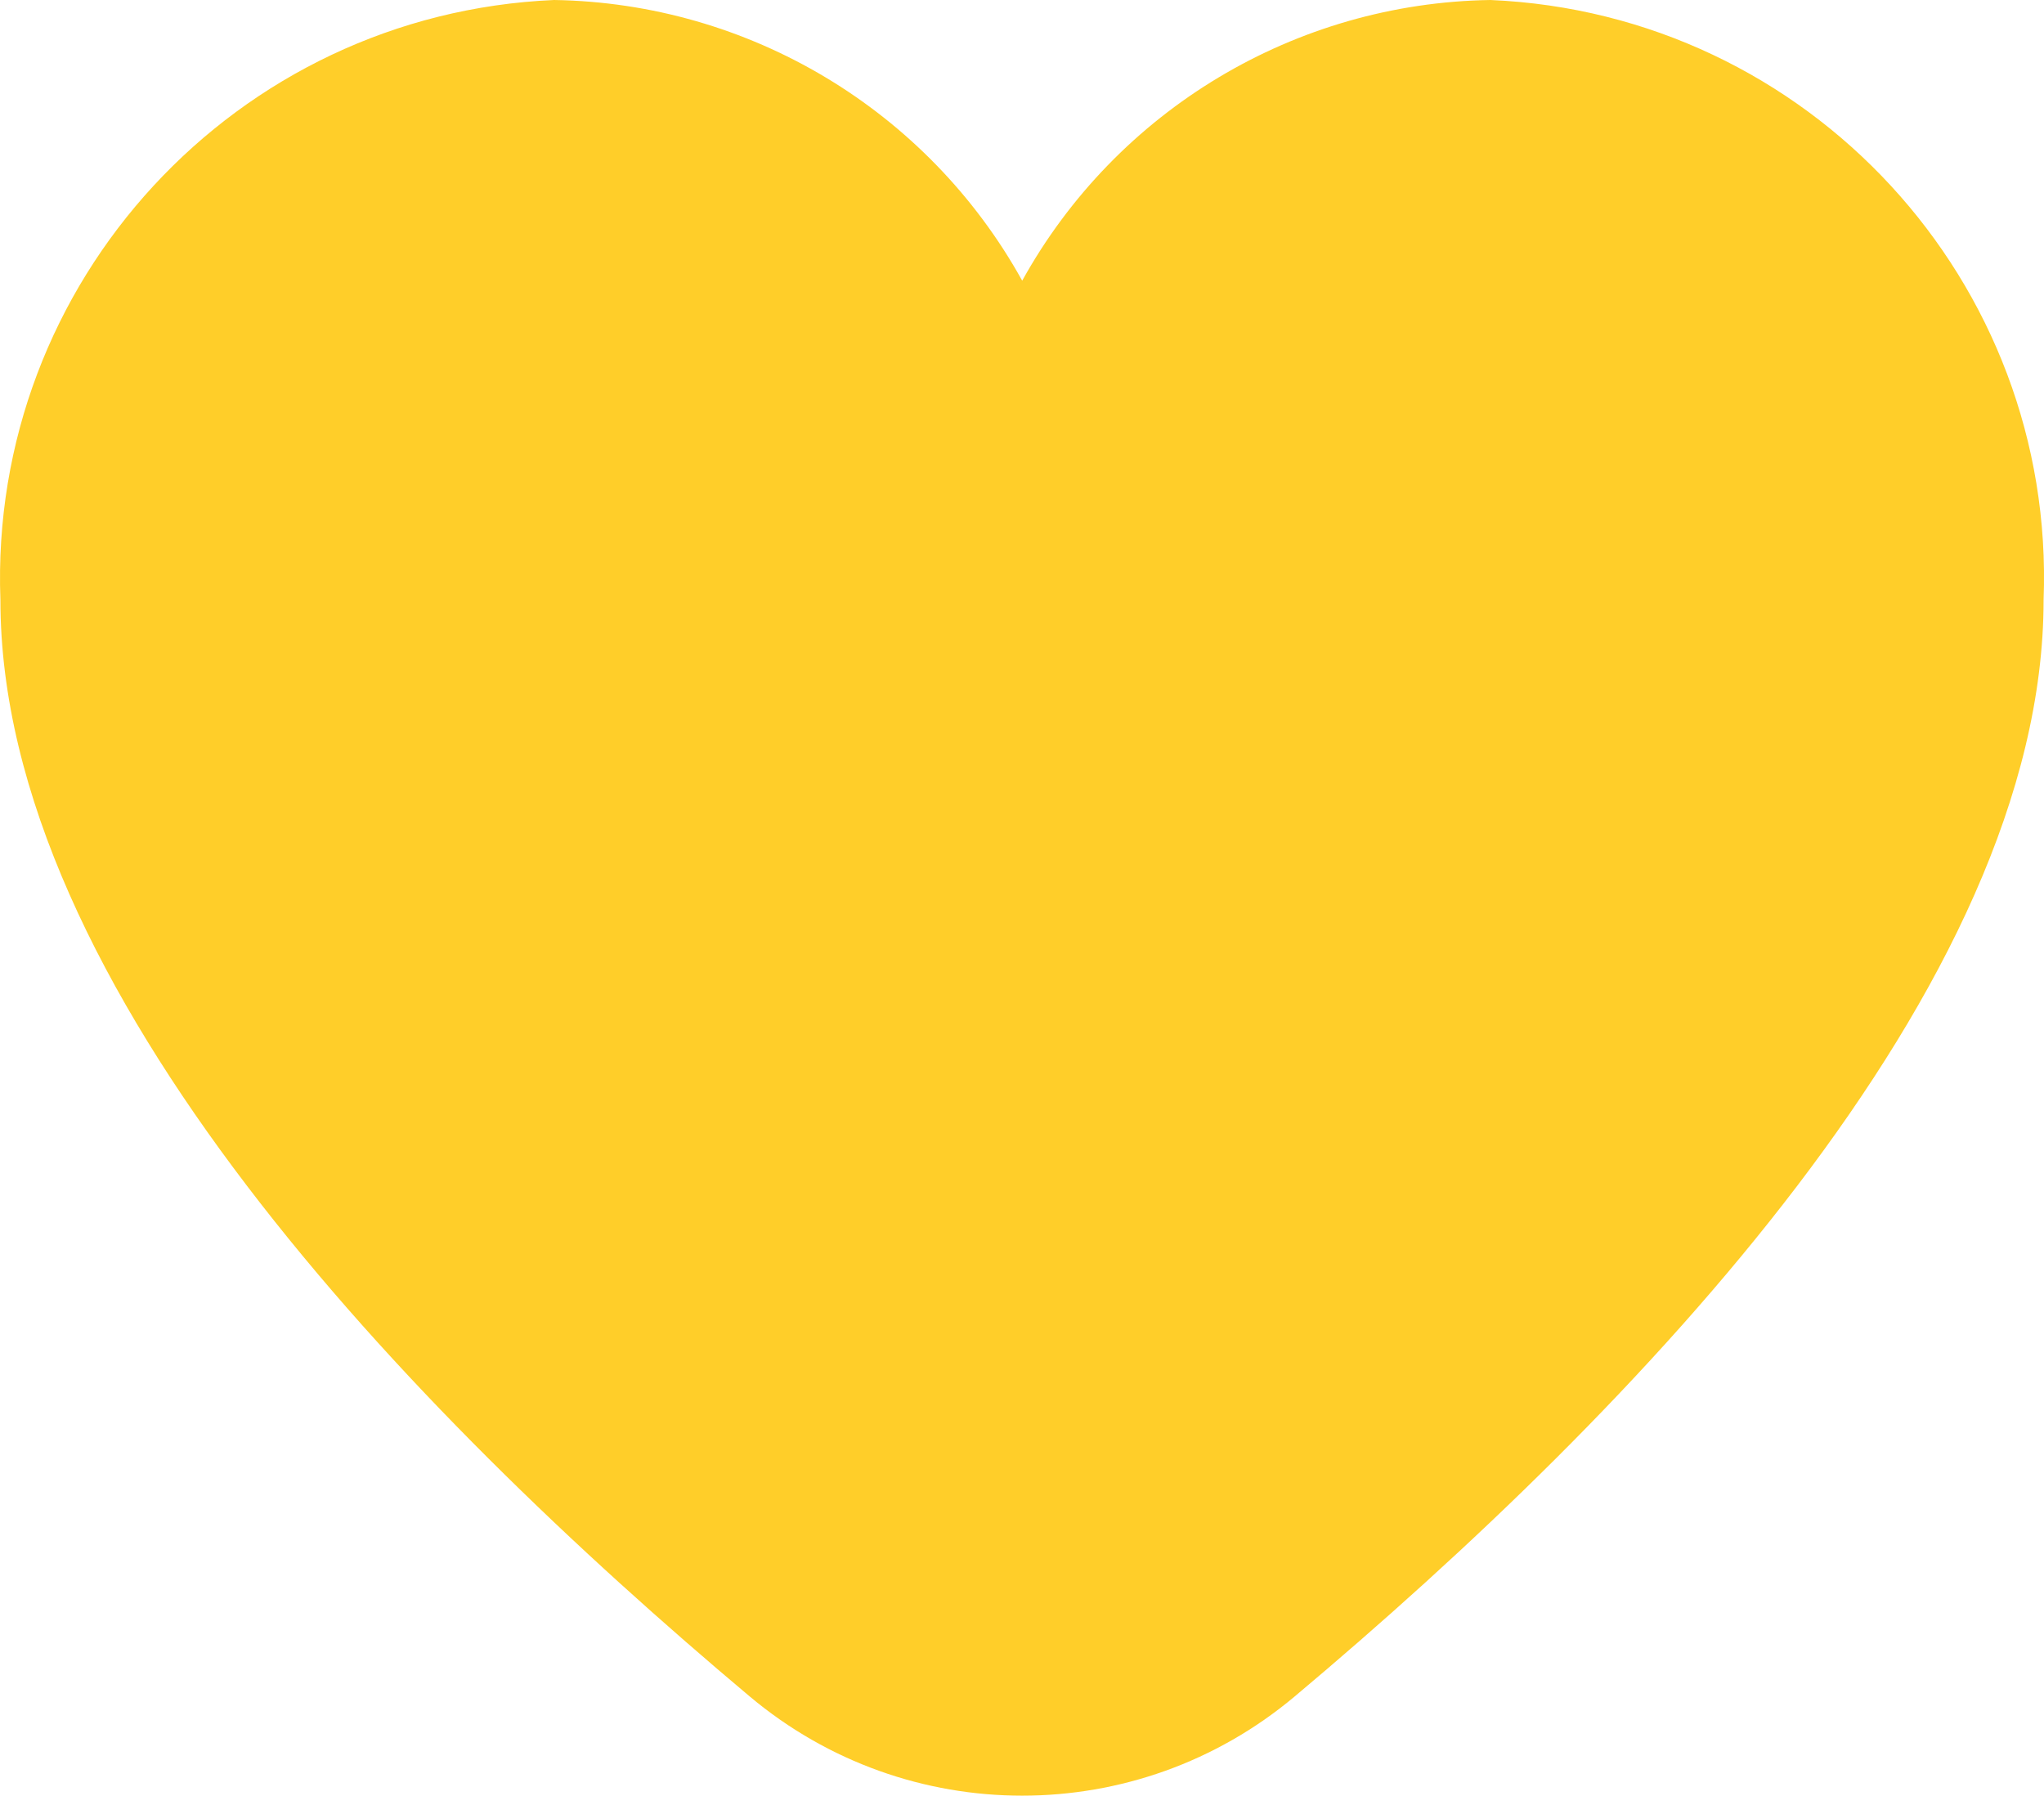
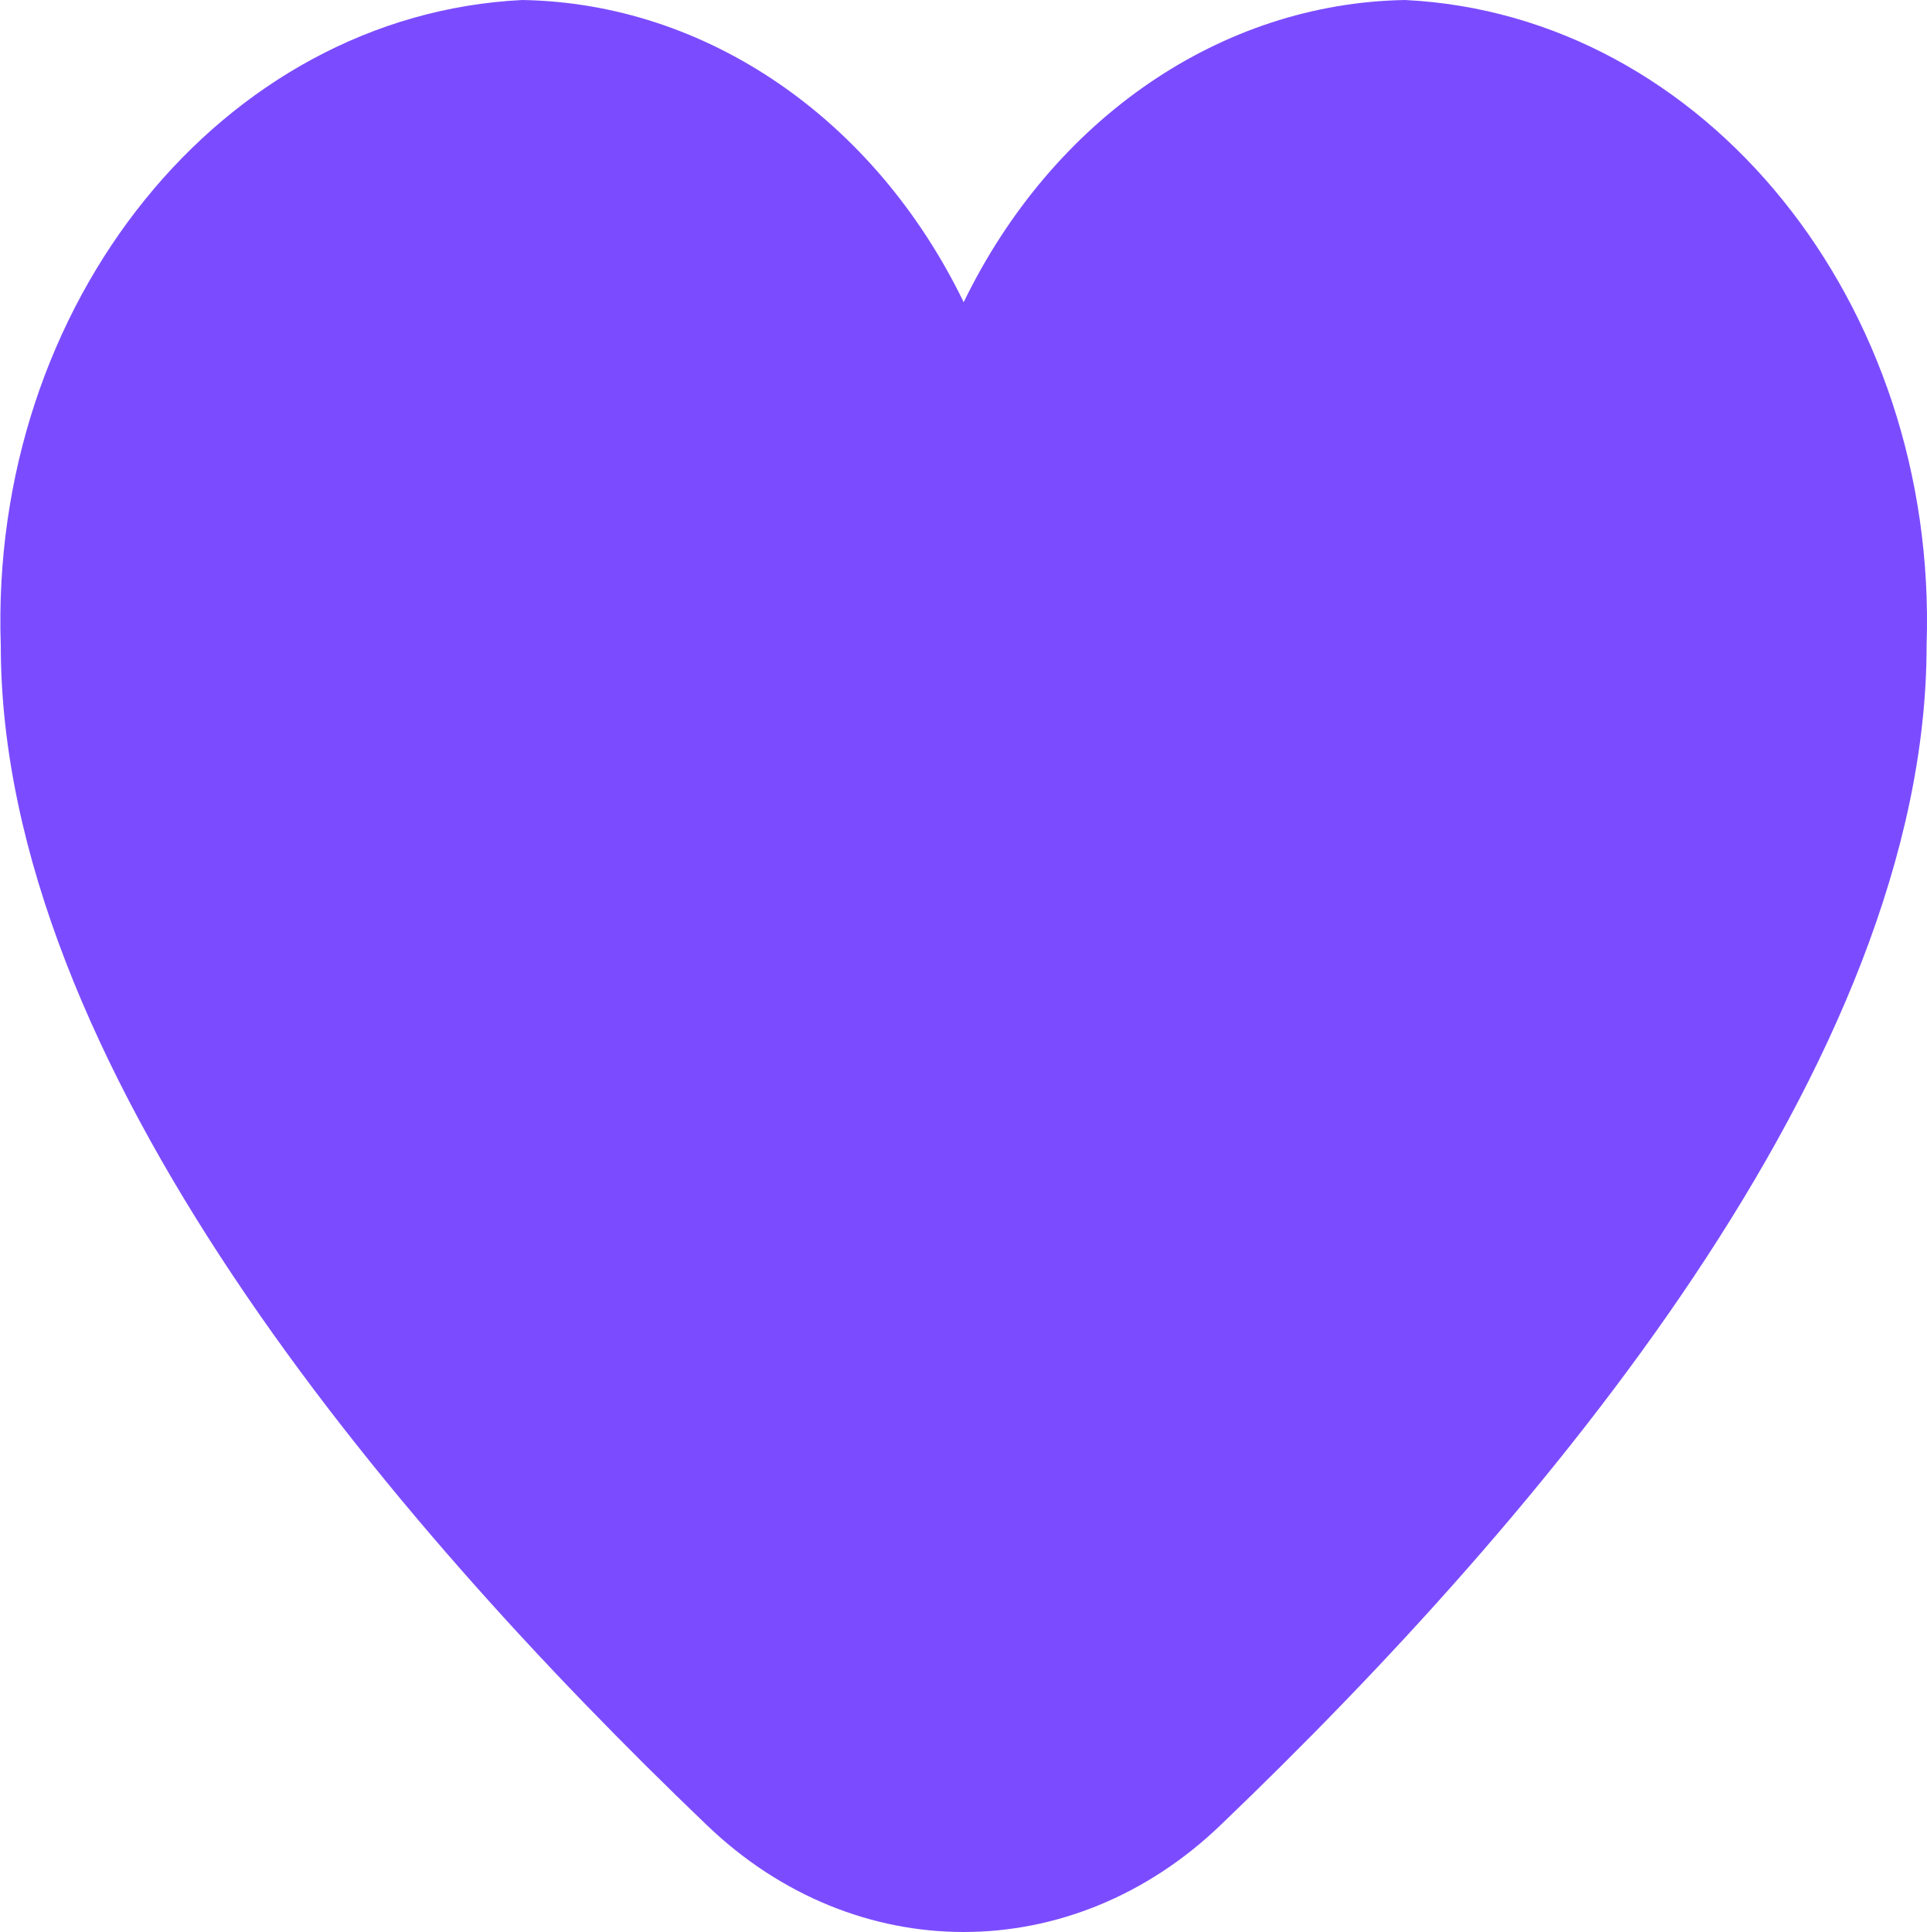
- <svg xmlns="http://www.w3.org/2000/svg" id="레이어_1" data-name="레이어 1" viewBox="0 0 497.3 436.9">
+ <svg xmlns="http://www.w3.org/2000/svg" id="레이어_1" data-name="레이어 1" viewBox="0 0 497.3 498.7">
  <defs>
-     <style>.cls-1{fill:#ffce29;}</style>
+     <style>.cls-1{fill:#7b4cff;}</style>
  </defs>
-   <path class="cls-1" d="M364.3,31.8a132.5,132.5,0,0,0-113.9,68.3A132.6,132.6,0,0,0,136.5,31.8,140.9,140.9,0,0,0,1.8,177.8c0,94.2,99.2,197,182.3,266.8a103.1,103.1,0,0,0,132.6,0C399.8,374.8,498.9,272,498.9,177.8A140.7,140.7,0,0,0,364.3,31.8Z" transform="translate(-1.7 -31.8)" />
+   <path class="cls-1" d="M364,.5c-47.5.8-90.9,30.6-113.9,78-23-47.4-66.4-77.2-113.9-78C58.8,4.3-1.4,78.8,1.6,167.1c0,107.5,99.1,224.9,182.2,304.5,38.3,36.8,94.3,36.8,132.6,0,83.1-79.6,182.2-197,182.2-304.5C501.6,78.8,441.4,4.3,364,.5Z" transform="translate(-1.4 -0.5)" />
</svg>
